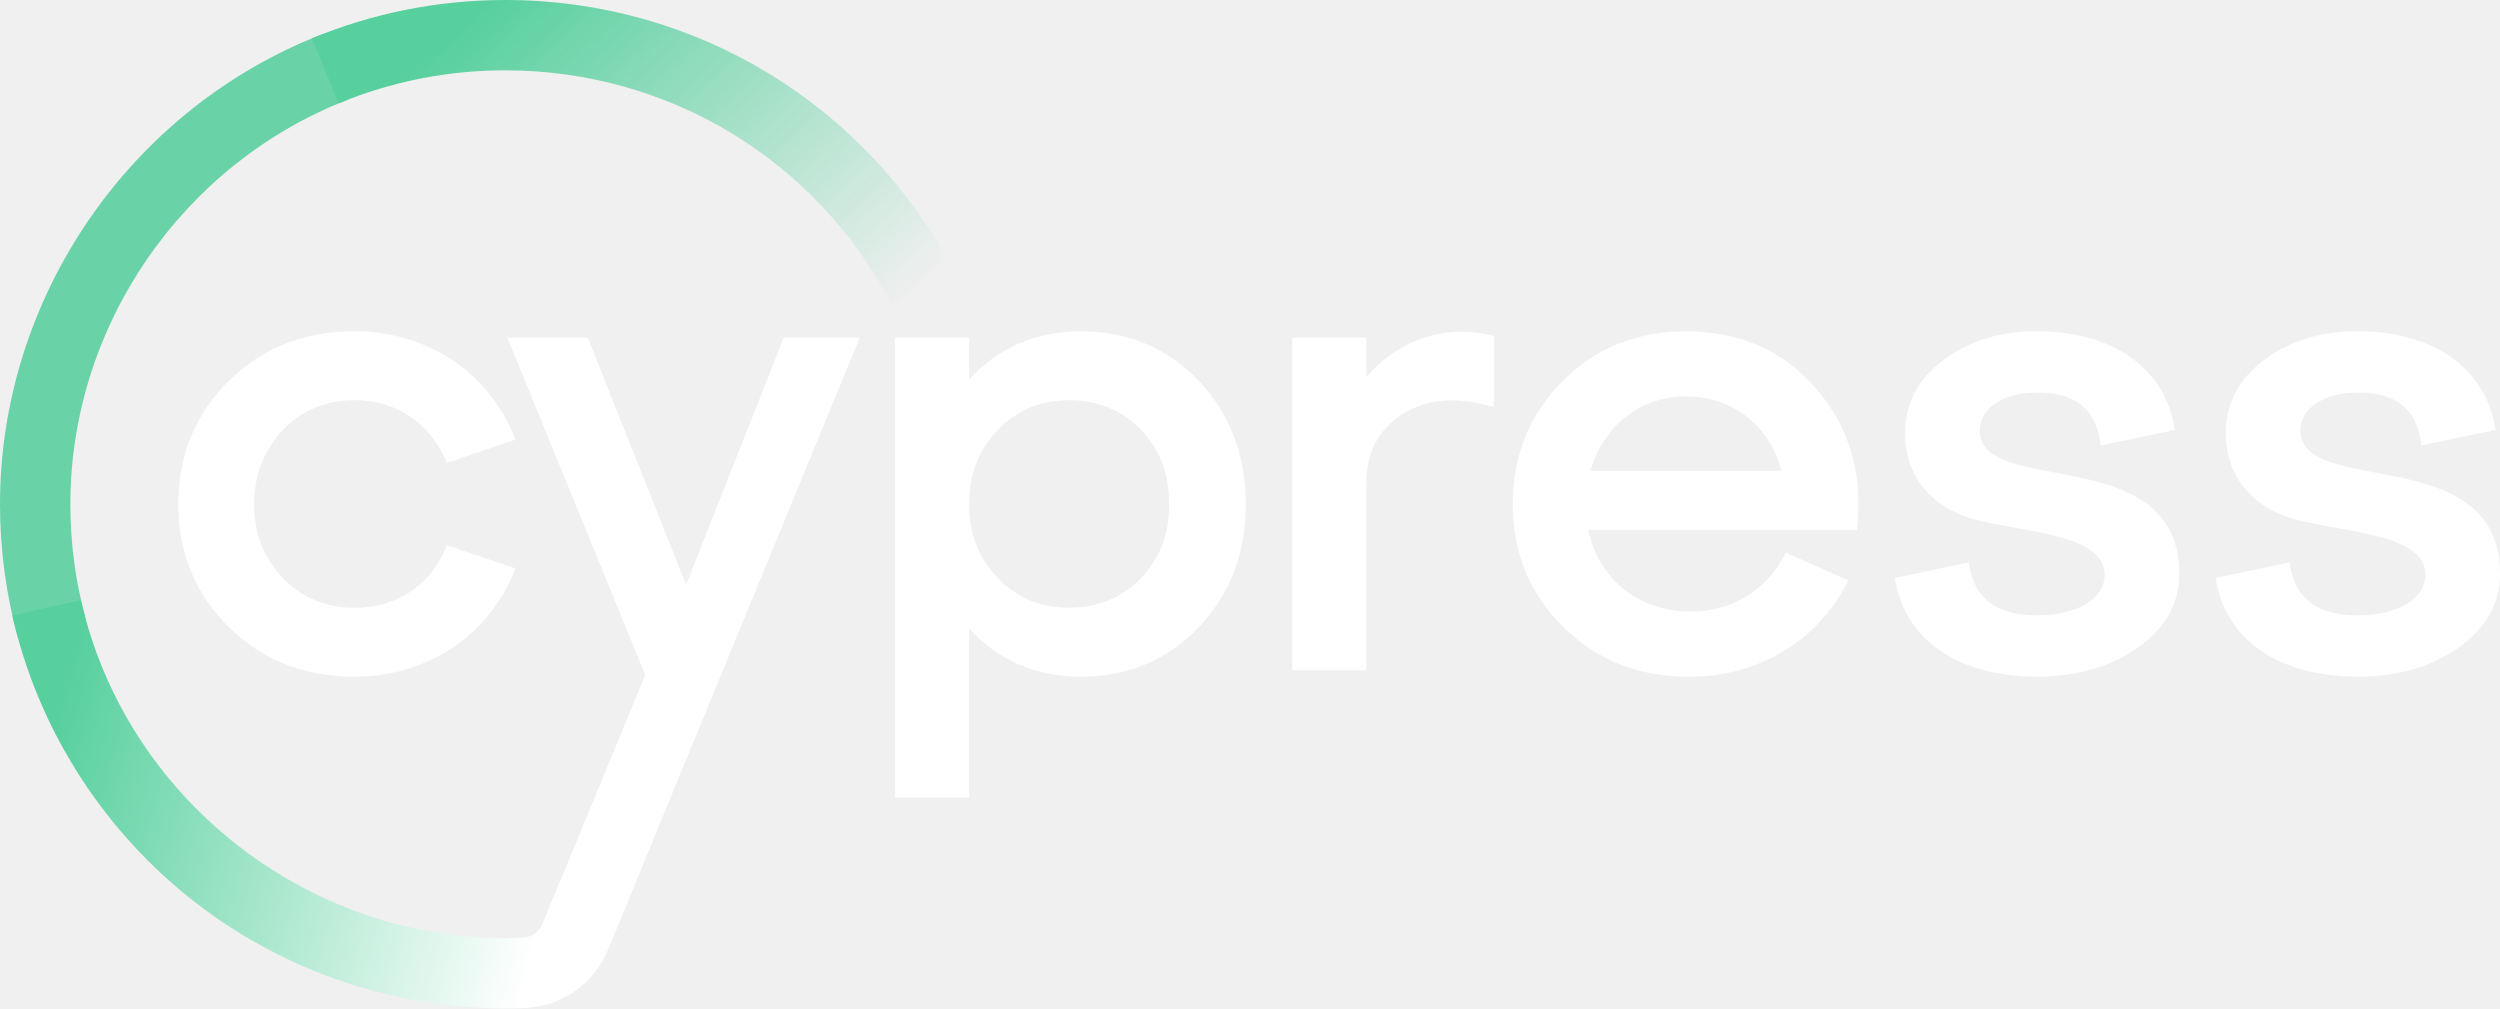
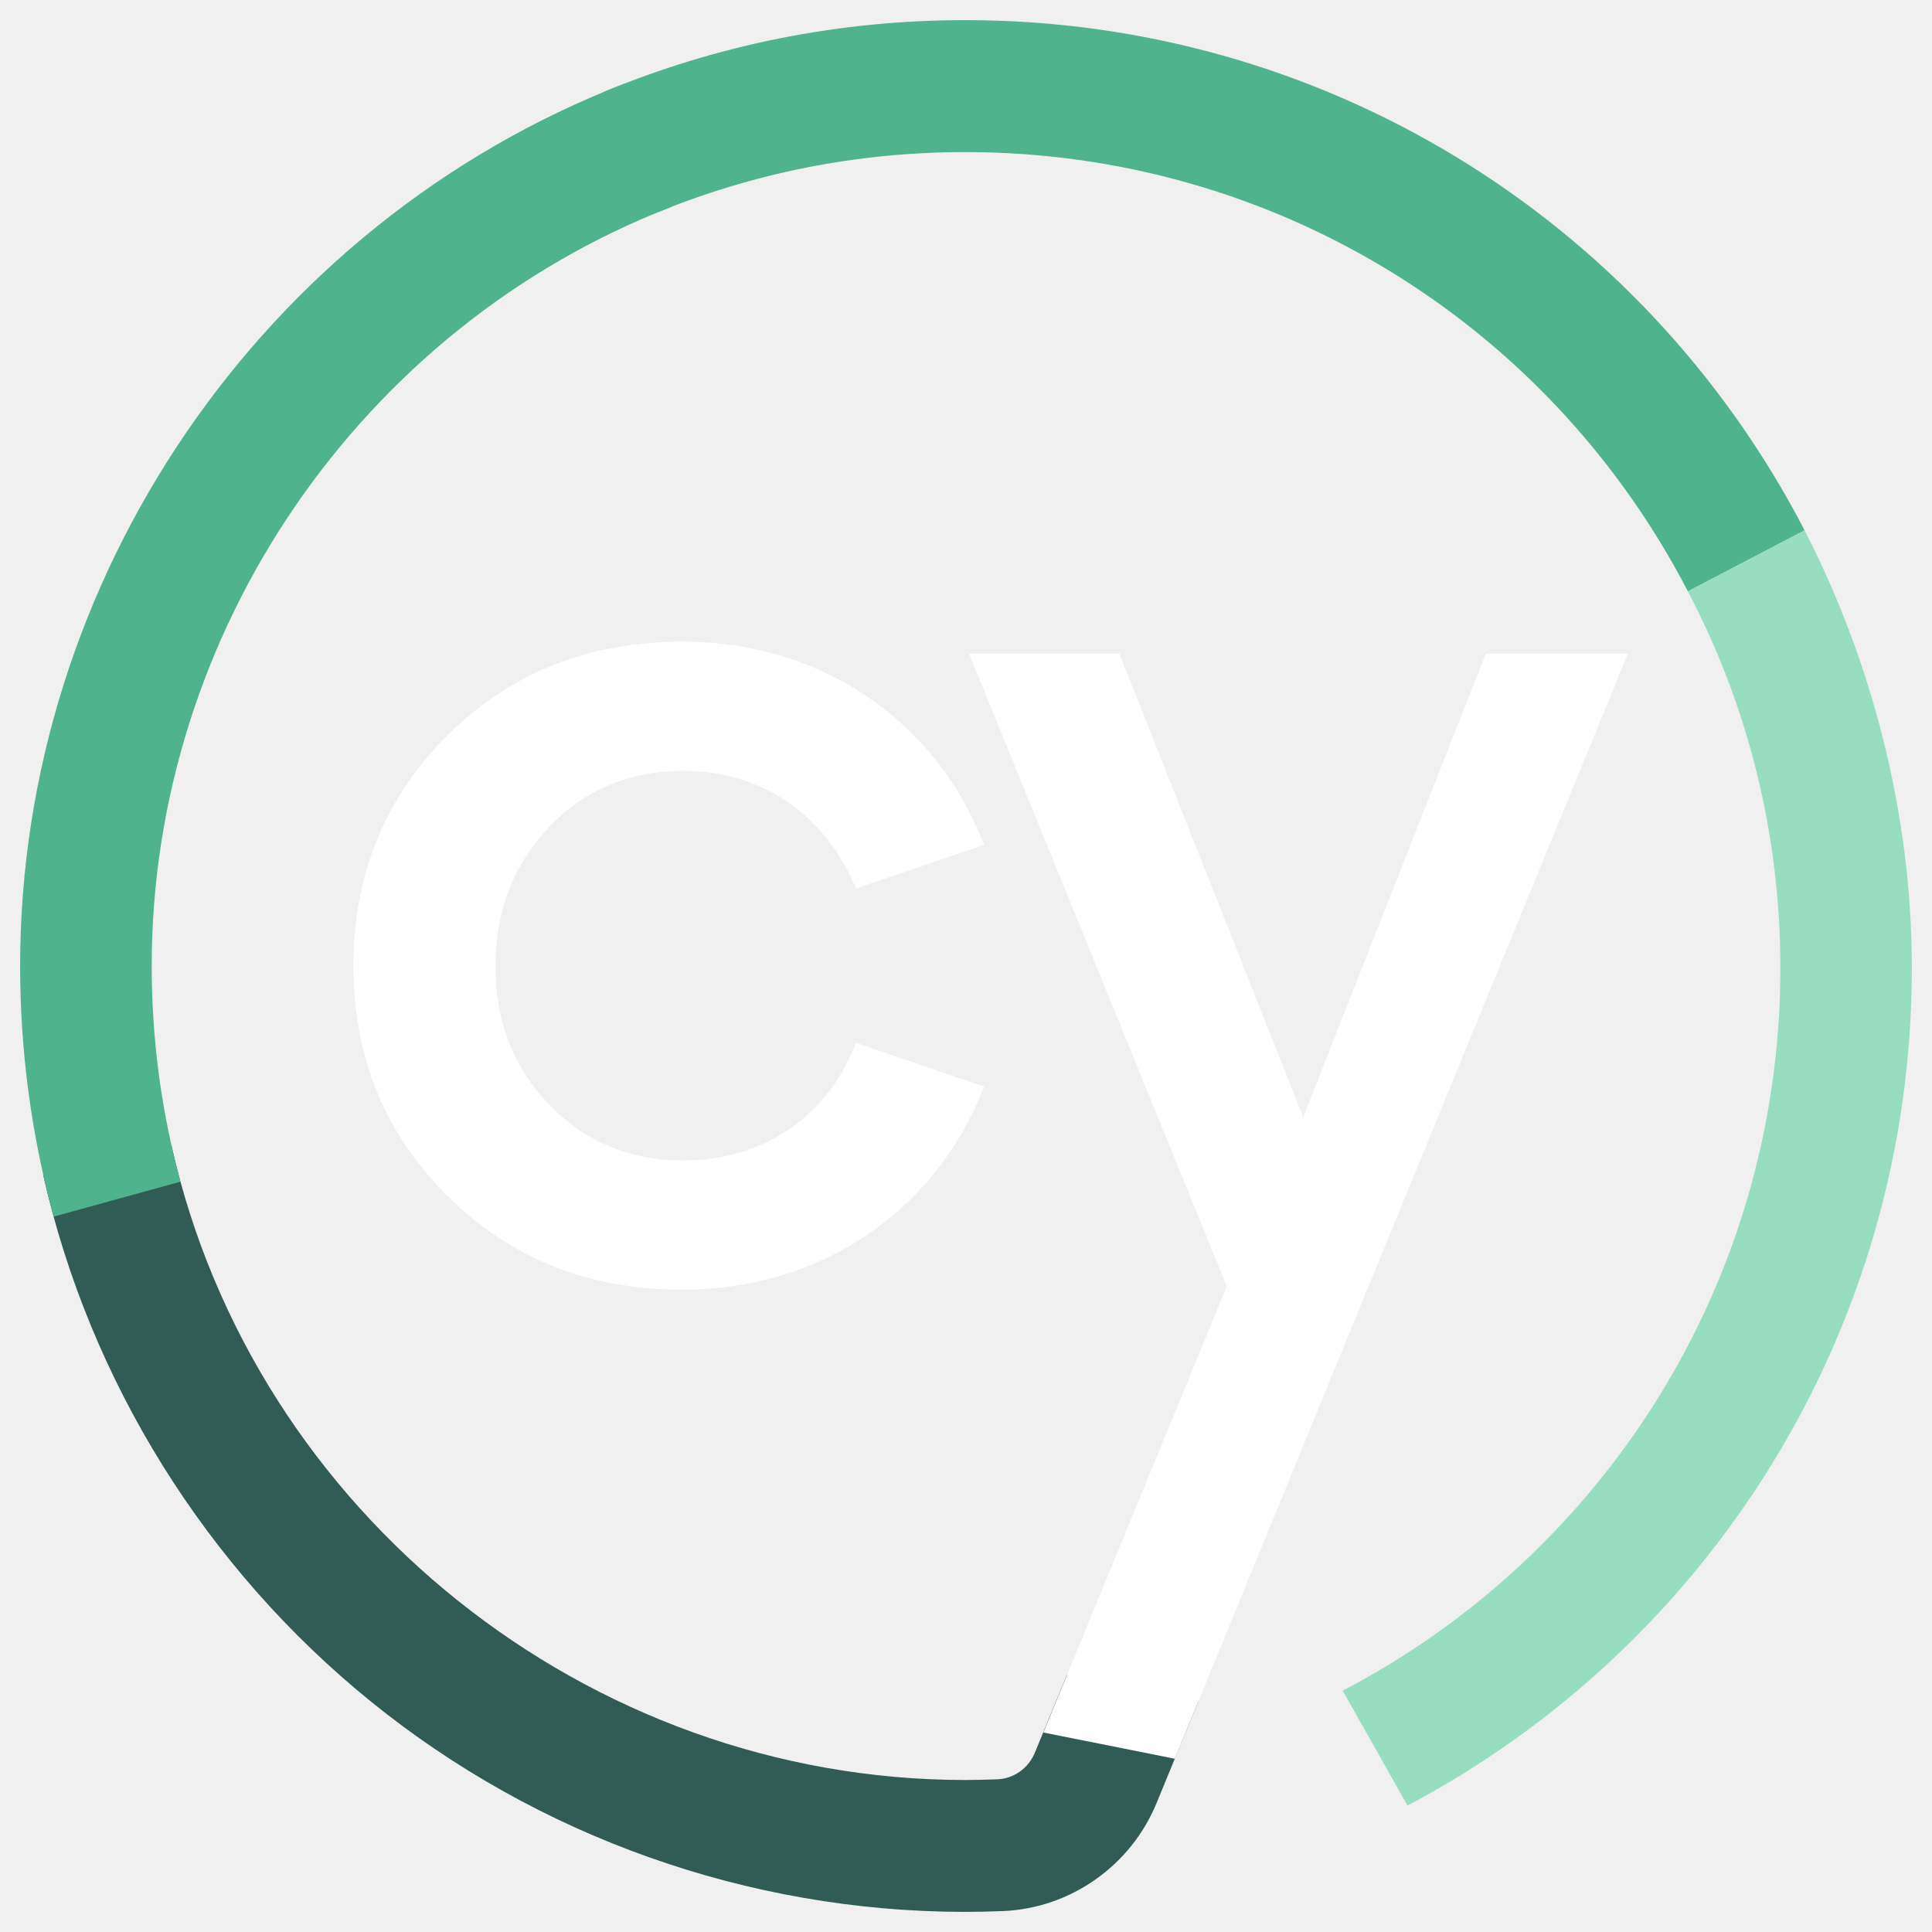
- <svg xmlns="http://www.w3.org/2000/svg" fill="none" viewBox="0 0 119 48">
-   <path fill="#69D3A7" d="M.854 30.359C.288 28.298 0 26.157 0 24.001 0 14.159 6.181 5.16 15.382 1.611l1.206 3.122C8.669 7.789 3.349 15.531 3.349 24.001c0 1.858.247 3.698.733 5.471l-3.228.887Z" />
-   <path fill="url(#cypress__a)" d="M42.451 14.493C38.87 7.619 31.822 3.348 24.061 3.348c-2.75 0-5.422.529-7.938 1.57l-1.284-3.091C17.764.617 20.867 0 24.061 0c9.016 0 17.201 4.96 21.36 12.946l-2.971 1.547Z" />
-   <path fill="#fff" d="M16.877 19.049c1.942 0 3.524 1.036 4.337 2.842l.064.141 3.262-1.108-.069-.167c-1.263-3.076-4.172-4.988-7.593-4.988-2.405 0-4.36.771-5.976 2.354-1.605 1.573-2.418 3.551-2.418 5.882 0 2.31.813 4.279 2.418 5.851 1.615 1.583 3.57 2.354 5.976 2.354 3.421 0 6.33-1.912 7.593-4.985l.069-.167-3.267-1.11-.062.146c-.728 1.776-2.349 2.837-4.334 2.837-1.353 0-2.495-.473-3.401-1.403-.916-.943-1.379-2.128-1.379-3.521 0-1.403.453-2.565 1.379-3.551.903-.935 2.048-1.408 3.401-1.408Zm40.192-.922c-1.505-1.562-3.383-2.357-5.585-2.357-2.187 0-3.987.779-5.356 2.313v-2.01h-3.524v21.897h3.524v-8.072c1.368 1.534 3.167 2.313 5.356 2.313 2.202 0 4.082-.794 5.587-2.359 1.482-1.573 2.23-3.539 2.23-5.846-.003-2.331-.751-4.307-2.233-5.88Zm-2.763 9.398c-.903.933-2.047 1.403-3.398 1.403-1.371 0-2.482-.46-3.401-1.403-.916-.943-1.379-2.128-1.379-3.521 0-1.434.45-2.595 1.379-3.551.916-.946 2.027-1.403 3.401-1.403 1.353 0 2.495.473 3.398 1.403.908.935 1.348 2.097 1.348 3.551 0 1.434-.442 2.585-1.348 3.521Zm10.732-9.565v-1.886H61.514v15.832h3.524v-8.932c0-1.431.576-2.526 1.713-3.253 1.129-.722 2.485-.856 4.144-.403l.213.059v-3.387l-.131-.031c-2.228-.532-4.463.234-5.939 2.002Zm15.213-2.189c-2.323 0-4.293.791-5.857 2.354-1.585 1.583-2.387 3.562-2.387 5.882 0 2.31.813 4.279 2.418 5.851 1.615 1.583 3.57 2.354 5.976 2.354 3.259 0 6.06-1.655 7.496-4.428l.082-.159-2.981-1.321-.072.141c-.864 1.67-2.523 2.667-4.432 2.667-2.48 0-4.378-1.514-4.893-3.875h12.784l.015-.152c.278-2.554-.381-4.769-1.952-6.586-1.564-1.812-3.65-2.729-6.197-2.729Zm-4.545 6.64c.625-2.161 2.39-3.544 4.545-3.544 2.215 0 3.979 1.383 4.55 3.544h-9.096Zm22.109.085c-1.921-.36-3.581-.673-3.581-2.01 0-1.061 1.129-1.801 2.745-1.801 1.783 0 2.76.766 2.989 2.341l.026.177 3.524-.738-.025-.159c-.474-2.798-2.969-4.538-6.511-4.538-1.778 0-3.282.46-4.471 1.367-1.214.902-1.829 2.079-1.829 3.502 0 2.061 1.307 3.608 3.501 4.137.569.134 1.17.241 1.752.349 2.184.398 4.247.776 4.247 2.246 0 1.133-1.317 1.922-3.2 1.922-1.916 0-2.974-.766-3.233-2.344l-.028-.175-3.522.738.028.162c.512 2.84 3.035 4.536 6.752 4.536 1.888 0 3.506-.47 4.802-1.395 1.297-.915 1.952-2.094 1.952-3.505 0-3.7-3.279-4.317-5.918-4.813Zm15.266 0c-1.921-.36-3.58-.673-3.58-2.01 0-1.061 1.129-1.801 2.744-1.801 1.783 0 2.76.766 2.989 2.341l.026.177 3.524-.738-.026-.159c-.473-2.798-2.968-4.538-6.51-4.538-1.778 0-3.283.46-4.471 1.367-1.214.902-1.829 2.079-1.829 3.502 0 2.061 1.307 3.608 3.501 4.137.569.134 1.17.241 1.752.349 2.184.398 4.247.776 4.247 2.246 0 1.133-1.317 1.922-3.2 1.922-1.917 0-2.974-.766-3.234-2.344l-.028-.175-3.521.738.028.162c.512 2.84 3.035 4.536 6.752 4.536 1.888 0 3.506-.47 4.803-1.395 1.296-.915 1.952-2.094 1.952-3.505 0-3.7-3.28-4.317-5.919-4.813Z" />
-   <path fill="#fff" d="M37.306 16.074 32.658 27.835l-4.679-11.762h-3.828l6.562 16.053-4.669 11.322 3.347.666 11.532-28.041h-3.617Z" />
-   <path fill="url(#cypress__b)" d="m26.643 41.989-.815 1.974c-.162.391-.532.655-.949.673-.275.01-.553.018-.833.018C14.448 44.649 5.957 37.883 3.853 28.56l-3.267.738C1.767 34.527 4.73 39.273 8.931 42.665 13.18 46.096 18.533 47.99 24.009 48h.049c.322 0 .64-.008.96-.021 1.718-.072 3.254-1.149 3.91-2.744l1.065-2.58-3.349-.666Z" />
+ <svg xmlns="http://www.w3.org/2000/svg" fill="none" viewBox="0 0 96 96" id="Cypress-Icon--Streamline-Svg-Logos" height="24" width="24">
+   <path fill="url(#a)" d="m53.012 83.229-1.592 3.865c-.316.765-1.039 1.283-1.853 1.318-.537.02-1.08.035-1.627.035-18.735-.01-35.312-13.26-39.419-31.518l-6.377 1.444C4.448 68.615 10.233 77.91 18.434 84.553c8.296 6.718 18.746 10.427 29.436 10.447l.096 0c.628 0 1.25-.015 1.873-.04 3.354-.141 6.352-2.25 7.633-5.375l2.079-5.053-6.538-1.303Z" />
+   <path fill="url(#b)" d="M2.667 60.453C1.562 56.417 1 52.225 1 48.003 1 28.729 13.067 11.105 31.029 4.156l2.355 6.114C17.923 16.253 7.538 31.416 7.538 48.003c0 3.638.482 7.242 1.431 10.714l-6.302 1.736Z" />
+   <path fill="url(#c)" d="M83.871 29.383C76.881 15.921 63.122 7.557 47.972 7.557c-5.368 0-10.585 1.037-15.497 3.075l-2.506-6.054C35.679 2.208 41.735 1 47.972 1c17.601 0 33.579 9.713 41.699 25.353l-5.8 3.03Z" />
+   <path fill="#fff" d="M33.947 38.305c3.791 0 6.88 2.028 8.466 5.566l.126.277 6.367-2.169-.136-.327c-2.466-6.024-8.145-9.768-14.824-9.768-4.695 0-8.512 1.51-11.665 4.61-3.133 3.08-4.72 6.955-4.72 11.519 0 4.524 1.587 8.379 4.72 11.459 3.154 3.1 6.97 4.61 11.665 4.61 6.679 0 12.358-3.744 14.824-9.763l.136-.327-6.377-2.174-.121.287c-1.421 3.477-4.585 5.556-8.461 5.556-2.641 0-4.871-.926-6.639-2.748-1.788-1.847-2.692-4.167-2.692-6.894 0-2.748.884-5.022 2.692-6.955 1.763-1.832 3.997-2.758 6.639-2.758Z" />
+   <path fill="#fff" d="m73.829 32.477-9.074 23.033-9.134-23.033h-7.472l12.81 31.437-9.114 22.173 6.533 1.304 22.512-54.913h-7.06Z" />
+   <path fill="url(#d)" d="M89.671 26.353c3.306 6.44 5.328 14.004 5.328 21.746 0 18.066-10.161 33.751-25.062 41.618l-3.219-5.709c12.922-6.739 21.747-20.29 21.747-35.909 0-6.778-1.657-13.105-4.595-18.717l5.8-3.03Z" />
  <defs>
-     <linearGradient id="cypress__a" x1="21.558" x2="39.823" y1="-1.549" y2="17.972" gradientUnits="userSpaceOnUse">
-       <stop offset=".094" stop-color="#58D09E" />
-       <stop offset=".988" stop-color="#58D09E" stop-opacity="0" />
+     <linearGradient id="a" x1="364.95" x2="4852.62" y1="1733.09" y2="2931.33" gradientUnits="userSpaceOnUse">
+       <stop stop-color="#315c55" />
+       <stop offset="1" stop-color="#09293f" />
    </linearGradient>
-     <linearGradient id="cypress__b" x1="-.256" x2="34.638" y1="34.922" y2="44.209" gradientUnits="userSpaceOnUse">
-       <stop offset=".077" stop-color="#58D09E" />
-       <stop offset=".762" stop-color="#fff" />
+     <linearGradient id="b" x1="1759.39" x2="1341.74" y1="1538.94" y2="5605.29" gradientUnits="userSpaceOnUse">
+       <stop stop-color="#4fb38d" />
+       <stop offset="1" stop-color="#315c55" />
+     </linearGradient>
+     <linearGradient id="c" x1="860.36" x2="4172.52" y1="1420.14" y2="2027.28" gradientUnits="userSpaceOnUse">
+       <stop stop-color="#4fb38d" />
+       <stop offset="1" stop-color="#97dec0" />
+     </linearGradient>
+     <linearGradient id="d" x1="1589.93" x2="-216.115" y1="1983.82" y2="5365.35" gradientUnits="userSpaceOnUse">
+       <stop stop-color="#97dec0" />
+       <stop offset="1" stop-color="#fffff0" stop-opacity="0" />
    </linearGradient>
  </defs>
</svg>
